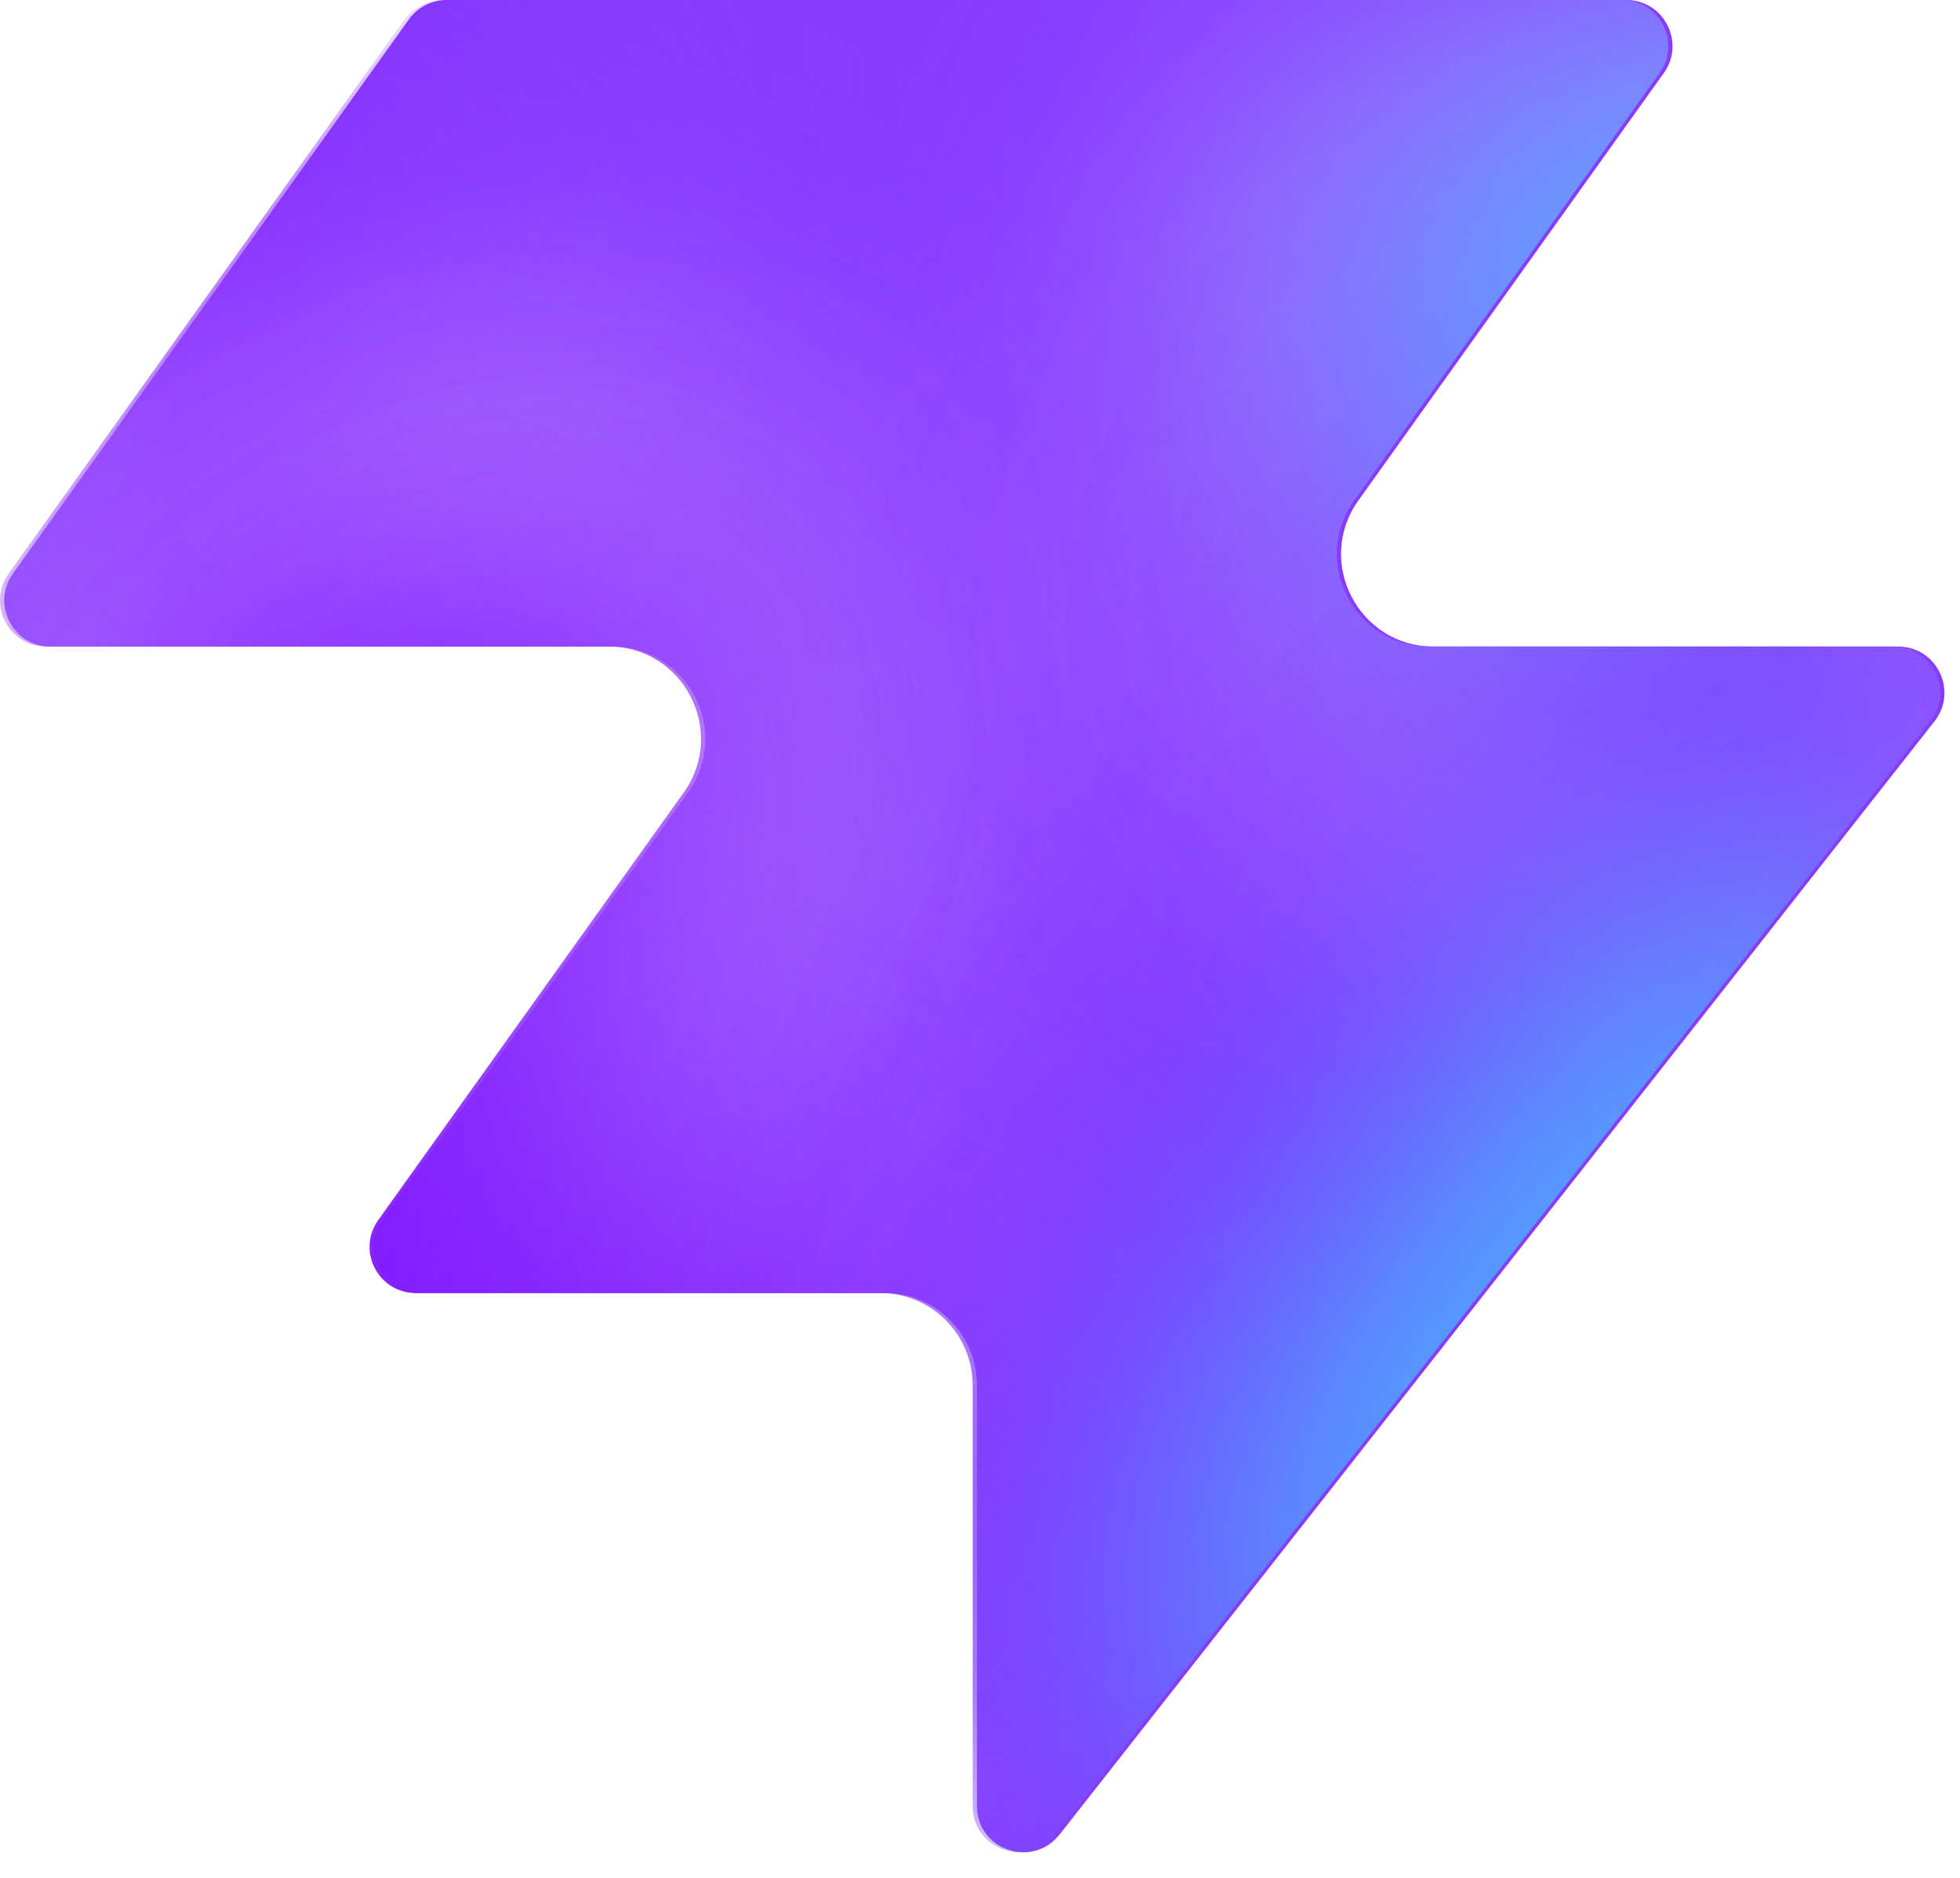
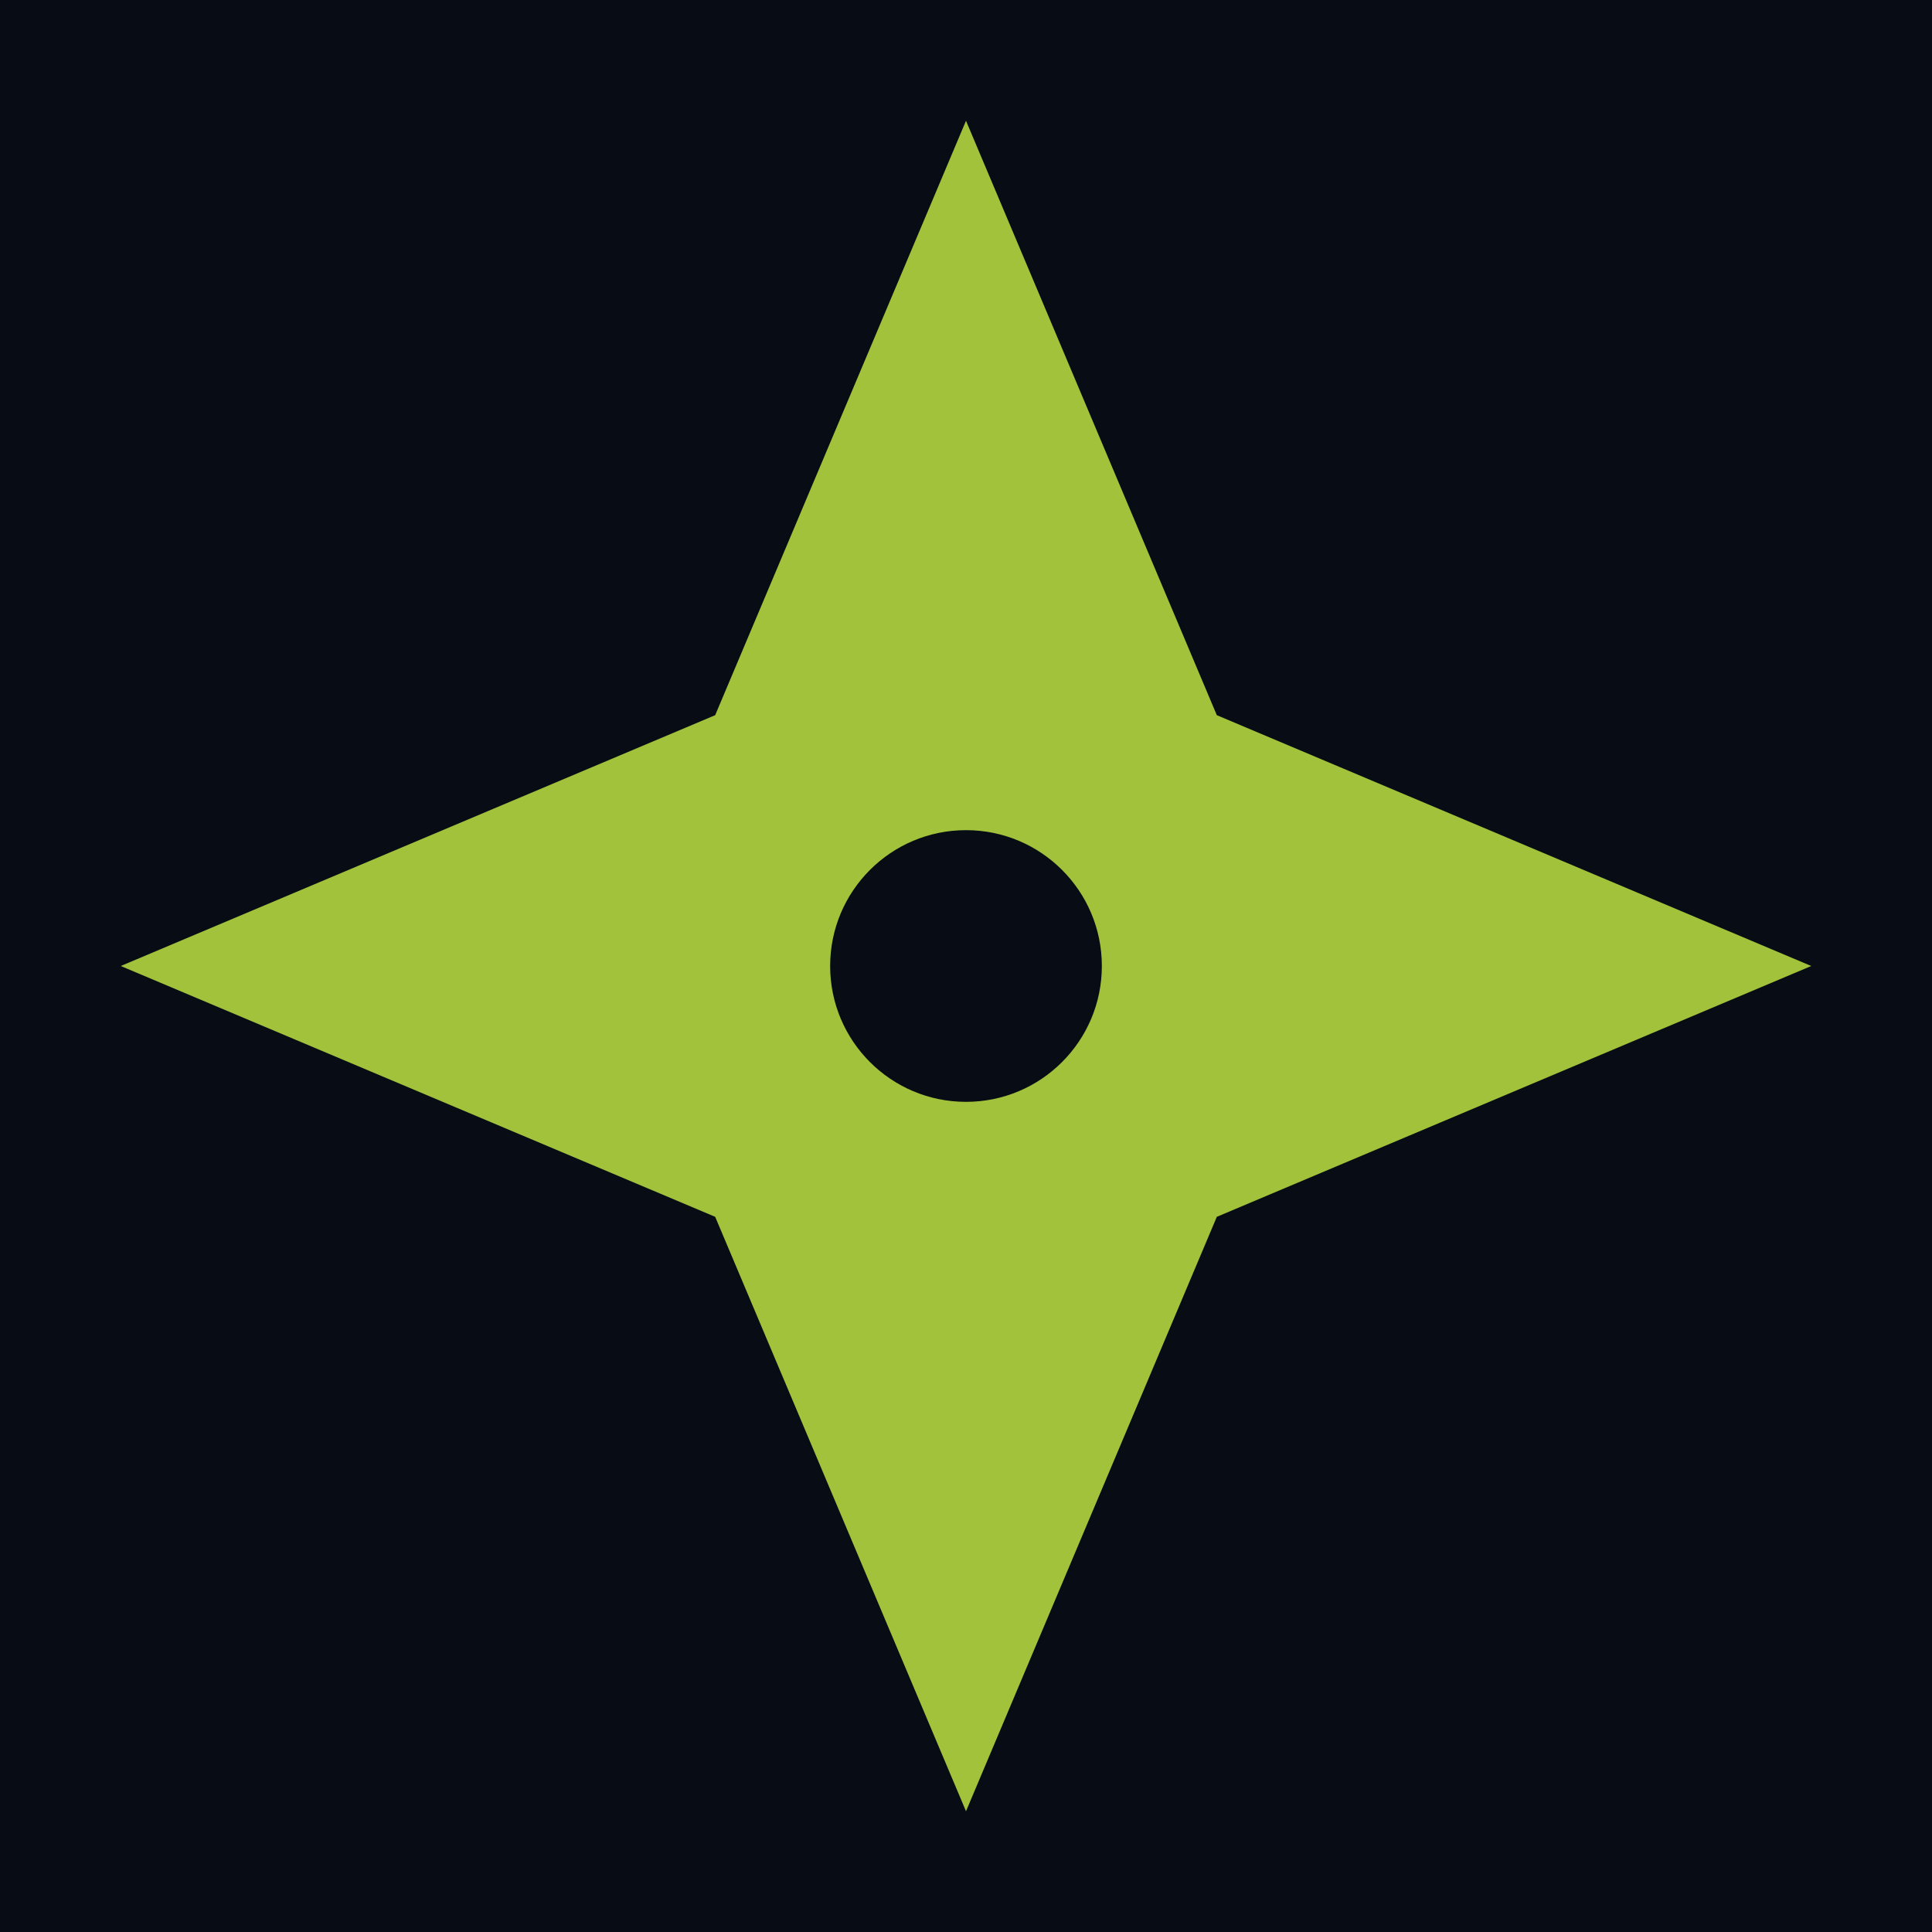
- <svg xmlns="http://www.w3.org/2000/svg" width="48" height="46" fill="none" viewBox="0 0 48 46">
-   <path fill="#863bff" d="M25.946 44.938c-.664.845-2.021.375-2.021-.698V33.937a2.26 2.26 0 0 0-2.262-2.262H10.287c-.92 0-1.456-1.04-.92-1.788l7.48-10.471c1.07-1.497 0-3.578-1.842-3.578H1.237c-.92 0-1.456-1.04-.92-1.788L10.013.474c.214-.297.556-.474.92-.474h28.894c.92 0 1.456 1.04.92 1.788l-7.48 10.471c-1.07 1.498 0 3.579 1.842 3.579h11.377c.943 0 1.473 1.088.89 1.83L25.947 44.94z" style="fill:#863bff;fill:color(display-p3 .525 .23 1);fill-opacity:1" />
-   <mask id="a" width="48" height="46" x="0" y="0" maskUnits="userSpaceOnUse" style="mask-type:alpha">
-     <path fill="#000" d="M25.842 44.938c-.664.844-2.021.375-2.021-.698V33.937a2.26 2.26 0 0 0-2.262-2.262H10.183c-.92 0-1.456-1.04-.92-1.788l7.48-10.471c1.07-1.498 0-3.579-1.842-3.579H1.133c-.92 0-1.456-1.04-.92-1.787L9.91.473c.214-.297.556-.474.92-.474h28.894c.92 0 1.456 1.04.92 1.788l-7.48 10.471c-1.07 1.498 0 3.578 1.842 3.578h11.377c.943 0 1.473 1.088.89 1.832L25.843 44.94z" style="fill:#000;fill-opacity:1" />
-   </mask>
-   <g mask="url(#a)">
-     <g filter="url(#b)">
-       <ellipse cx="5.508" cy="14.704" fill="#ede6ff" rx="5.508" ry="14.704" style="fill:#ede6ff;fill:color(display-p3 .927 .903 1);fill-opacity:1" transform="matrix(.00324 1 1 -.00324 -4.47 31.516)" />
-     </g>
-     <g filter="url(#c)">
-       <ellipse cx="10.399" cy="29.851" fill="#ede6ff" rx="10.399" ry="29.851" style="fill:#ede6ff;fill:color(display-p3 .927 .903 1);fill-opacity:1" transform="matrix(.00324 1 1 -.00324 -39.328 7.883)" />
-     </g>
-     <g filter="url(#d)">
-       <ellipse cx="5.508" cy="30.487" fill="#7e14ff" rx="5.508" ry="30.487" style="fill:#7e14ff;fill:color(display-p3 .492 .077 1);fill-opacity:1" transform="rotate(89.814 -25.913 -14.639)scale(1 -1)" />
-     </g>
-     <g filter="url(#e)">
-       <ellipse cx="5.508" cy="30.599" fill="#7e14ff" rx="5.508" ry="30.599" style="fill:#7e14ff;fill:color(display-p3 .492 .077 1);fill-opacity:1" transform="rotate(89.814 -32.644 -3.334)scale(1 -1)" />
-     </g>
-     <g filter="url(#f)">
-       <ellipse cx="5.508" cy="30.599" fill="#7e14ff" rx="5.508" ry="30.599" style="fill:#7e14ff;fill:color(display-p3 .492 .077 1);fill-opacity:1" transform="matrix(.00324 1 1 -.00324 -34.34 30.47)" />
-     </g>
-     <g filter="url(#g)">
-       <ellipse cx="14.072" cy="22.078" fill="#ede6ff" rx="14.072" ry="22.078" style="fill:#ede6ff;fill:color(display-p3 .927 .903 1);fill-opacity:1" transform="rotate(93.35 24.506 48.493)scale(-1 1)" />
-     </g>
-     <g filter="url(#h)">
-       <ellipse cx="3.47" cy="21.501" fill="#7e14ff" rx="3.47" ry="21.501" style="fill:#7e14ff;fill:color(display-p3 .492 .077 1);fill-opacity:1" transform="rotate(89.009 28.708 47.59)scale(-1 1)" />
-     </g>
-     <g filter="url(#i)">
-       <ellipse cx="3.47" cy="21.501" fill="#7e14ff" rx="3.47" ry="21.501" style="fill:#7e14ff;fill:color(display-p3 .492 .077 1);fill-opacity:1" transform="rotate(89.009 28.708 47.59)scale(-1 1)" />
-     </g>
-     <g filter="url(#j)">
-       <ellipse cx=".387" cy="8.972" fill="#7e14ff" rx="4.407" ry="29.108" style="fill:#7e14ff;fill:color(display-p3 .492 .077 1);fill-opacity:1" transform="rotate(39.51 .387 8.972)" />
-     </g>
-     <g filter="url(#k)">
-       <ellipse cx="47.523" cy="-6.092" fill="#7e14ff" rx="4.407" ry="29.108" style="fill:#7e14ff;fill:color(display-p3 .492 .077 1);fill-opacity:1" transform="rotate(37.892 47.523 -6.092)" />
-     </g>
-     <g filter="url(#l)">
-       <ellipse cx="41.412" cy="6.333" fill="#47bfff" rx="5.971" ry="9.665" style="fill:#47bfff;fill:color(display-p3 .28 .748 1);fill-opacity:1" transform="rotate(37.892 41.412 6.333)" />
-     </g>
-     <g filter="url(#m)">
-       <ellipse cx="-1.879" cy="38.332" fill="#7e14ff" rx="4.407" ry="29.108" style="fill:#7e14ff;fill:color(display-p3 .492 .077 1);fill-opacity:1" transform="rotate(37.892 -1.88 38.332)" />
-     </g>
-     <g filter="url(#n)">
-       <ellipse cx="-1.879" cy="38.332" fill="#7e14ff" rx="4.407" ry="29.108" style="fill:#7e14ff;fill:color(display-p3 .492 .077 1);fill-opacity:1" transform="rotate(37.892 -1.88 38.332)" />
-     </g>
-     <g filter="url(#o)">
-       <ellipse cx="35.651" cy="29.907" fill="#7e14ff" rx="4.407" ry="29.108" style="fill:#7e14ff;fill:color(display-p3 .492 .077 1);fill-opacity:1" transform="rotate(37.892 35.651 29.907)" />
-     </g>
-     <g filter="url(#p)">
-       <ellipse cx="38.418" cy="32.4" fill="#47bfff" rx="5.971" ry="15.297" style="fill:#47bfff;fill:color(display-p3 .28 .748 1);fill-opacity:1" transform="rotate(37.892 38.418 32.4)" />
-     </g>
-   </g>
-   <defs>
-     <filter id="b" width="60.045" height="41.654" x="-19.77" y="16.149" color-interpolation-filters="sRGB" filterUnits="userSpaceOnUse">
-       <feFlood flood-opacity="0" result="BackgroundImageFix" />
-       <feBlend in="SourceGraphic" in2="BackgroundImageFix" result="shape" />
-       <feGaussianBlur result="effect1_foregroundBlur_2002_17158" stdDeviation="7.659" />
-     </filter>
-     <filter id="c" width="90.34" height="51.437" x="-54.613" y="-7.533" color-interpolation-filters="sRGB" filterUnits="userSpaceOnUse">
-       <feFlood flood-opacity="0" result="BackgroundImageFix" />
-       <feBlend in="SourceGraphic" in2="BackgroundImageFix" result="shape" />
-       <feGaussianBlur result="effect1_foregroundBlur_2002_17158" stdDeviation="7.659" />
-     </filter>
-     <filter id="d" width="79.355" height="29.4" x="-49.64" y="2.03" color-interpolation-filters="sRGB" filterUnits="userSpaceOnUse">
-       <feFlood flood-opacity="0" result="BackgroundImageFix" />
-       <feBlend in="SourceGraphic" in2="BackgroundImageFix" result="shape" />
-       <feGaussianBlur result="effect1_foregroundBlur_2002_17158" stdDeviation="4.596" />
-     </filter>
-     <filter id="e" width="79.579" height="29.4" x="-45.045" y="20.029" color-interpolation-filters="sRGB" filterUnits="userSpaceOnUse">
-       <feFlood flood-opacity="0" result="BackgroundImageFix" />
-       <feBlend in="SourceGraphic" in2="BackgroundImageFix" result="shape" />
-       <feGaussianBlur result="effect1_foregroundBlur_2002_17158" stdDeviation="4.596" />
-     </filter>
-     <filter id="f" width="79.579" height="29.4" x="-43.513" y="21.178" color-interpolation-filters="sRGB" filterUnits="userSpaceOnUse">
-       <feFlood flood-opacity="0" result="BackgroundImageFix" />
-       <feBlend in="SourceGraphic" in2="BackgroundImageFix" result="shape" />
-       <feGaussianBlur result="effect1_foregroundBlur_2002_17158" stdDeviation="4.596" />
-     </filter>
-     <filter id="g" width="74.749" height="58.852" x="15.756" y="-17.901" color-interpolation-filters="sRGB" filterUnits="userSpaceOnUse">
-       <feFlood flood-opacity="0" result="BackgroundImageFix" />
-       <feBlend in="SourceGraphic" in2="BackgroundImageFix" result="shape" />
-       <feGaussianBlur result="effect1_foregroundBlur_2002_17158" stdDeviation="7.659" />
-     </filter>
-     <filter id="h" width="61.377" height="25.362" x="23.548" y="2.284" color-interpolation-filters="sRGB" filterUnits="userSpaceOnUse">
-       <feFlood flood-opacity="0" result="BackgroundImageFix" />
-       <feBlend in="SourceGraphic" in2="BackgroundImageFix" result="shape" />
-       <feGaussianBlur result="effect1_foregroundBlur_2002_17158" stdDeviation="4.596" />
-     </filter>
-     <filter id="i" width="61.377" height="25.362" x="23.548" y="2.284" color-interpolation-filters="sRGB" filterUnits="userSpaceOnUse">
-       <feFlood flood-opacity="0" result="BackgroundImageFix" />
-       <feBlend in="SourceGraphic" in2="BackgroundImageFix" result="shape" />
-       <feGaussianBlur result="effect1_foregroundBlur_2002_17158" stdDeviation="4.596" />
-     </filter>
-     <filter id="j" width="56.045" height="63.649" x="-27.636" y="-22.853" color-interpolation-filters="sRGB" filterUnits="userSpaceOnUse">
-       <feFlood flood-opacity="0" result="BackgroundImageFix" />
-       <feBlend in="SourceGraphic" in2="BackgroundImageFix" result="shape" />
-       <feGaussianBlur result="effect1_foregroundBlur_2002_17158" stdDeviation="4.596" />
-     </filter>
-     <filter id="k" width="54.814" height="64.646" x="20.116" y="-38.415" color-interpolation-filters="sRGB" filterUnits="userSpaceOnUse">
-       <feFlood flood-opacity="0" result="BackgroundImageFix" />
-       <feBlend in="SourceGraphic" in2="BackgroundImageFix" result="shape" />
-       <feGaussianBlur result="effect1_foregroundBlur_2002_17158" stdDeviation="4.596" />
-     </filter>
-     <filter id="l" width="33.541" height="35.313" x="24.641" y="-11.323" color-interpolation-filters="sRGB" filterUnits="userSpaceOnUse">
-       <feFlood flood-opacity="0" result="BackgroundImageFix" />
-       <feBlend in="SourceGraphic" in2="BackgroundImageFix" result="shape" />
-       <feGaussianBlur result="effect1_foregroundBlur_2002_17158" stdDeviation="4.596" />
-     </filter>
-     <filter id="m" width="54.814" height="64.646" x="-29.286" y="6.009" color-interpolation-filters="sRGB" filterUnits="userSpaceOnUse">
-       <feFlood flood-opacity="0" result="BackgroundImageFix" />
-       <feBlend in="SourceGraphic" in2="BackgroundImageFix" result="shape" />
-       <feGaussianBlur result="effect1_foregroundBlur_2002_17158" stdDeviation="4.596" />
-     </filter>
-     <filter id="n" width="54.814" height="64.646" x="-29.286" y="6.009" color-interpolation-filters="sRGB" filterUnits="userSpaceOnUse">
-       <feFlood flood-opacity="0" result="BackgroundImageFix" />
-       <feBlend in="SourceGraphic" in2="BackgroundImageFix" result="shape" />
-       <feGaussianBlur result="effect1_foregroundBlur_2002_17158" stdDeviation="4.596" />
-     </filter>
-     <filter id="o" width="54.814" height="64.646" x="8.244" y="-2.416" color-interpolation-filters="sRGB" filterUnits="userSpaceOnUse">
-       <feFlood flood-opacity="0" result="BackgroundImageFix" />
-       <feBlend in="SourceGraphic" in2="BackgroundImageFix" result="shape" />
-       <feGaussianBlur result="effect1_foregroundBlur_2002_17158" stdDeviation="4.596" />
-     </filter>
-     <filter id="p" width="39.409" height="43.623" x="18.713" y="10.588" color-interpolation-filters="sRGB" filterUnits="userSpaceOnUse">
-       <feFlood flood-opacity="0" result="BackgroundImageFix" />
-       <feBlend in="SourceGraphic" in2="BackgroundImageFix" result="shape" />
-       <feGaussianBlur result="effect1_foregroundBlur_2002_17158" stdDeviation="4.596" />
-     </filter>
-   </defs>
+ <svg xmlns="http://www.w3.org/2000/svg" viewBox="0 0 512 512">
+   <rect width="512" height="512" fill="#080c14" />
+   <polygon points="256.00,32.00 322.47,189.53 480.00,256.00 322.47,322.47 256.00,480.00 189.53,322.47 32.00,256.00 189.53,189.53" fill="#a1c23a" />
+   <circle cx="256" cy="256" r="36" fill="#080c14" />
</svg>
